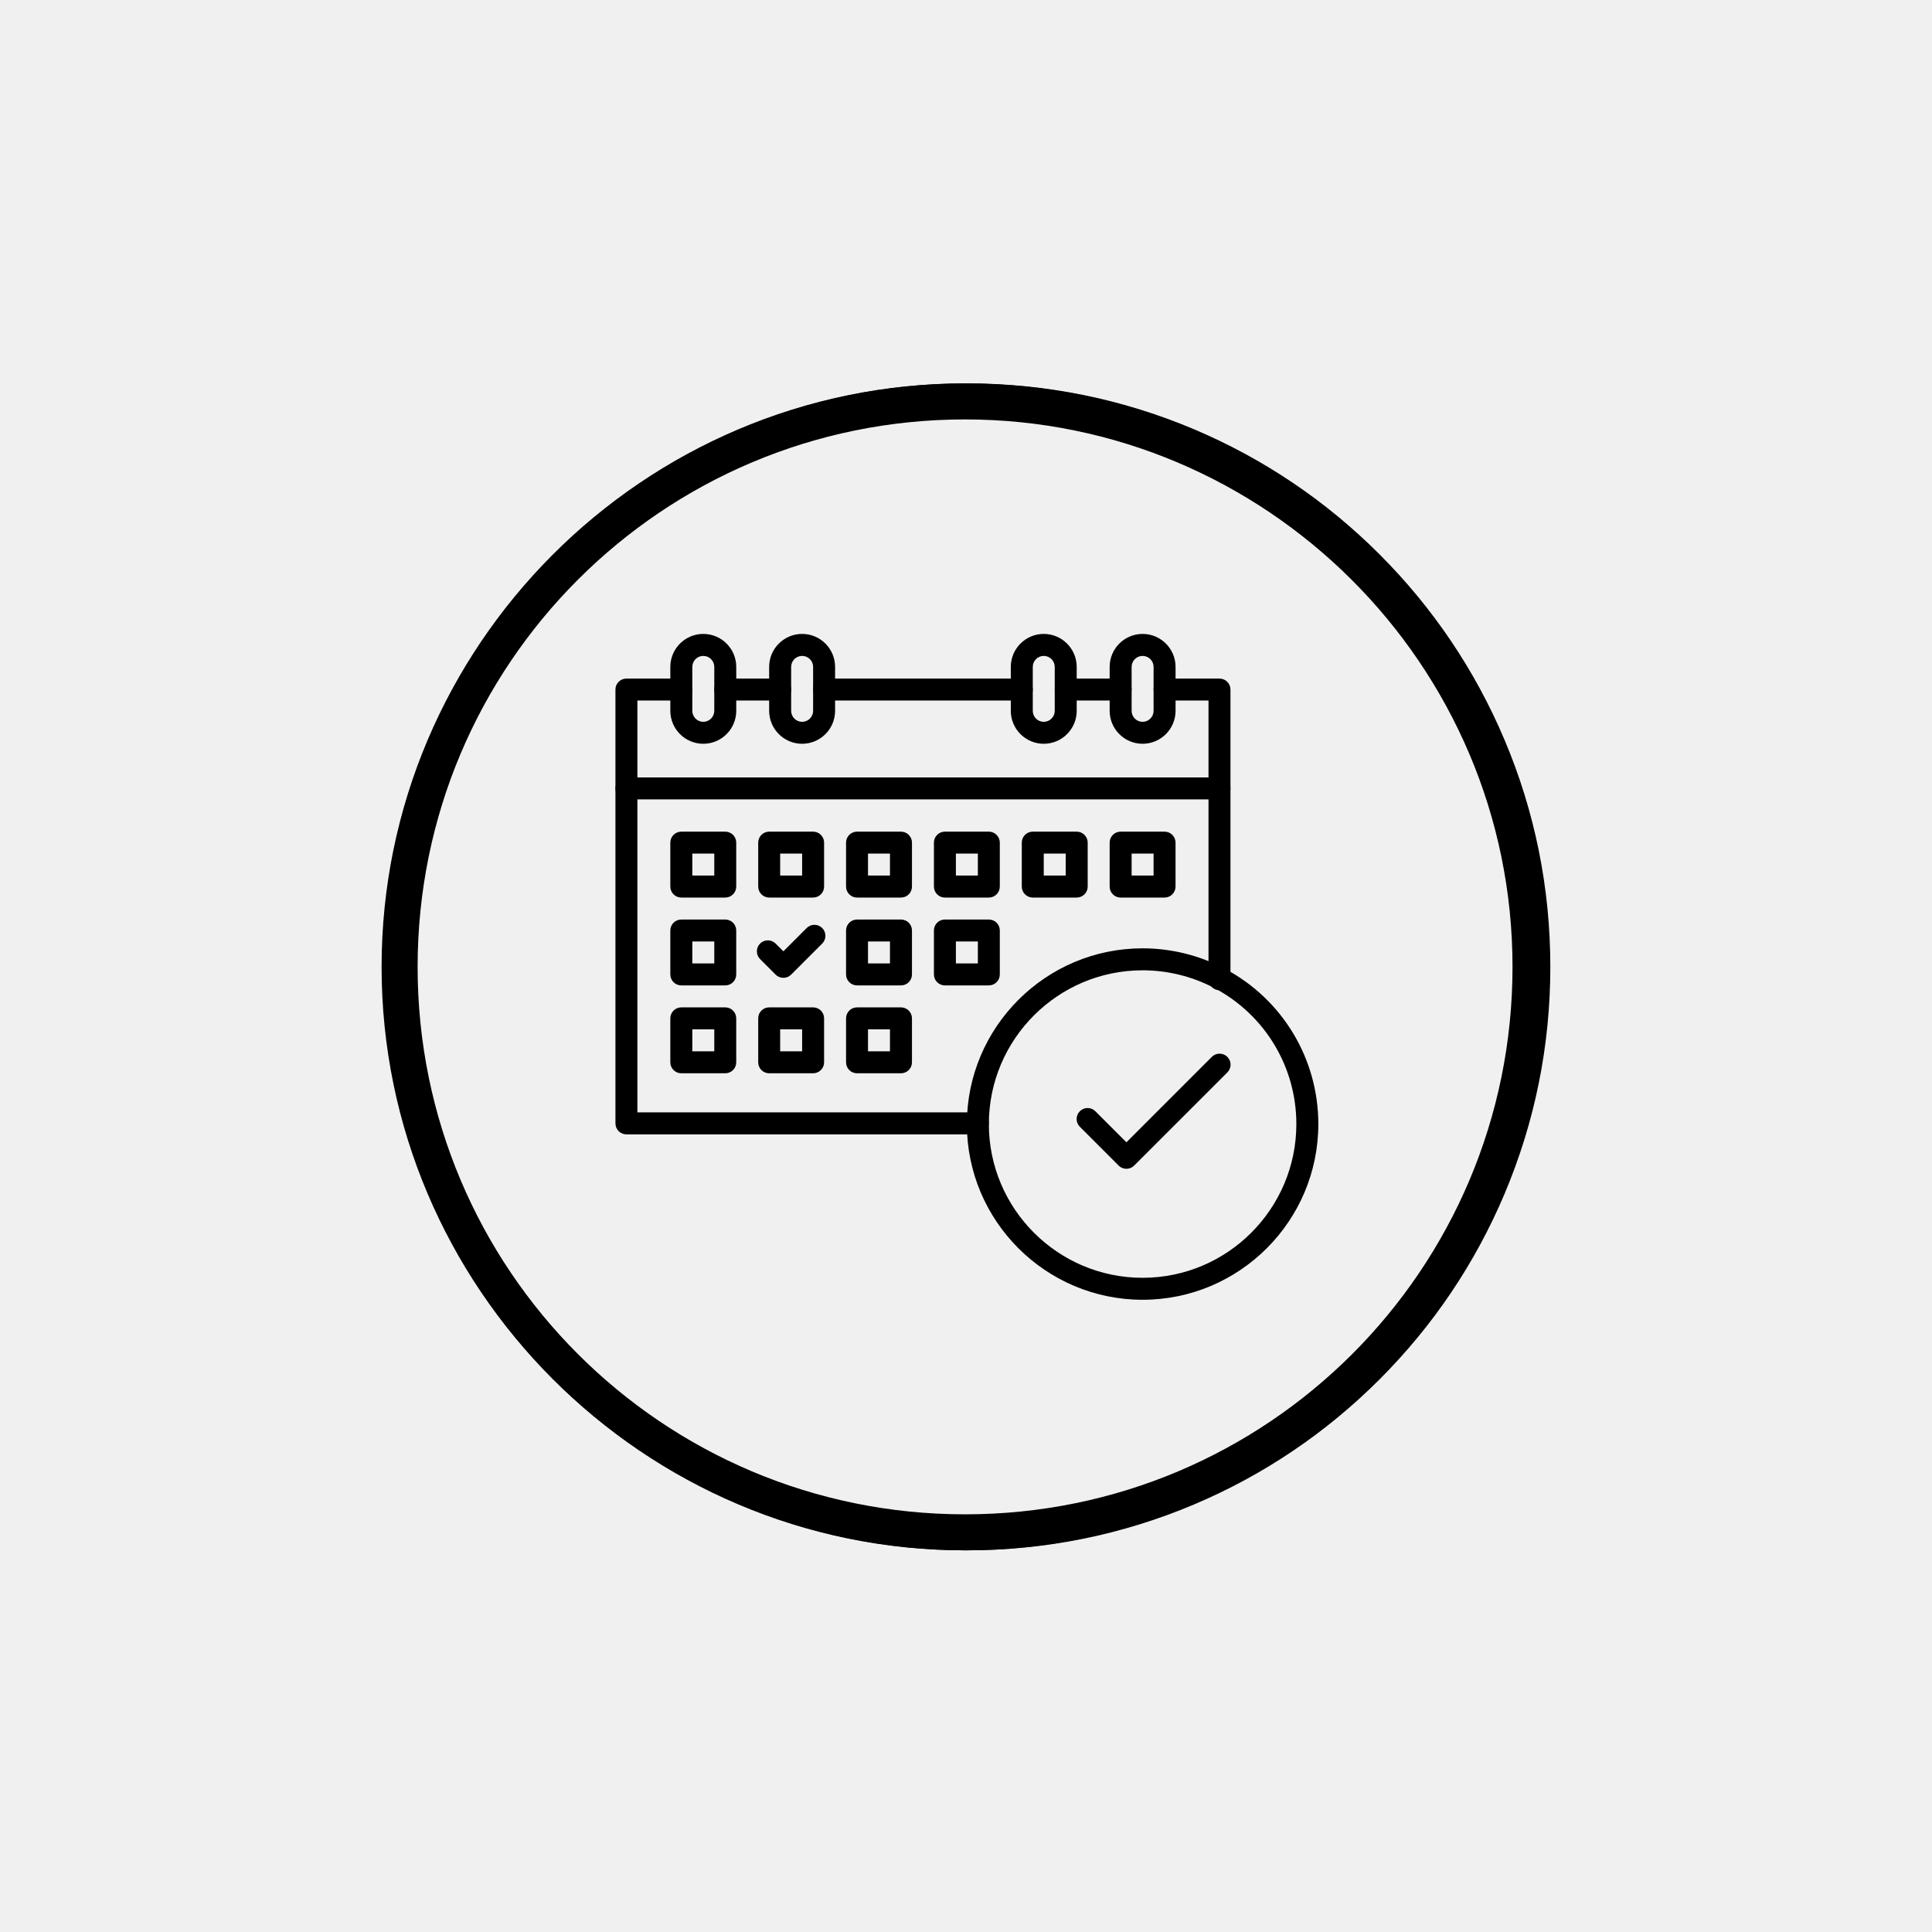
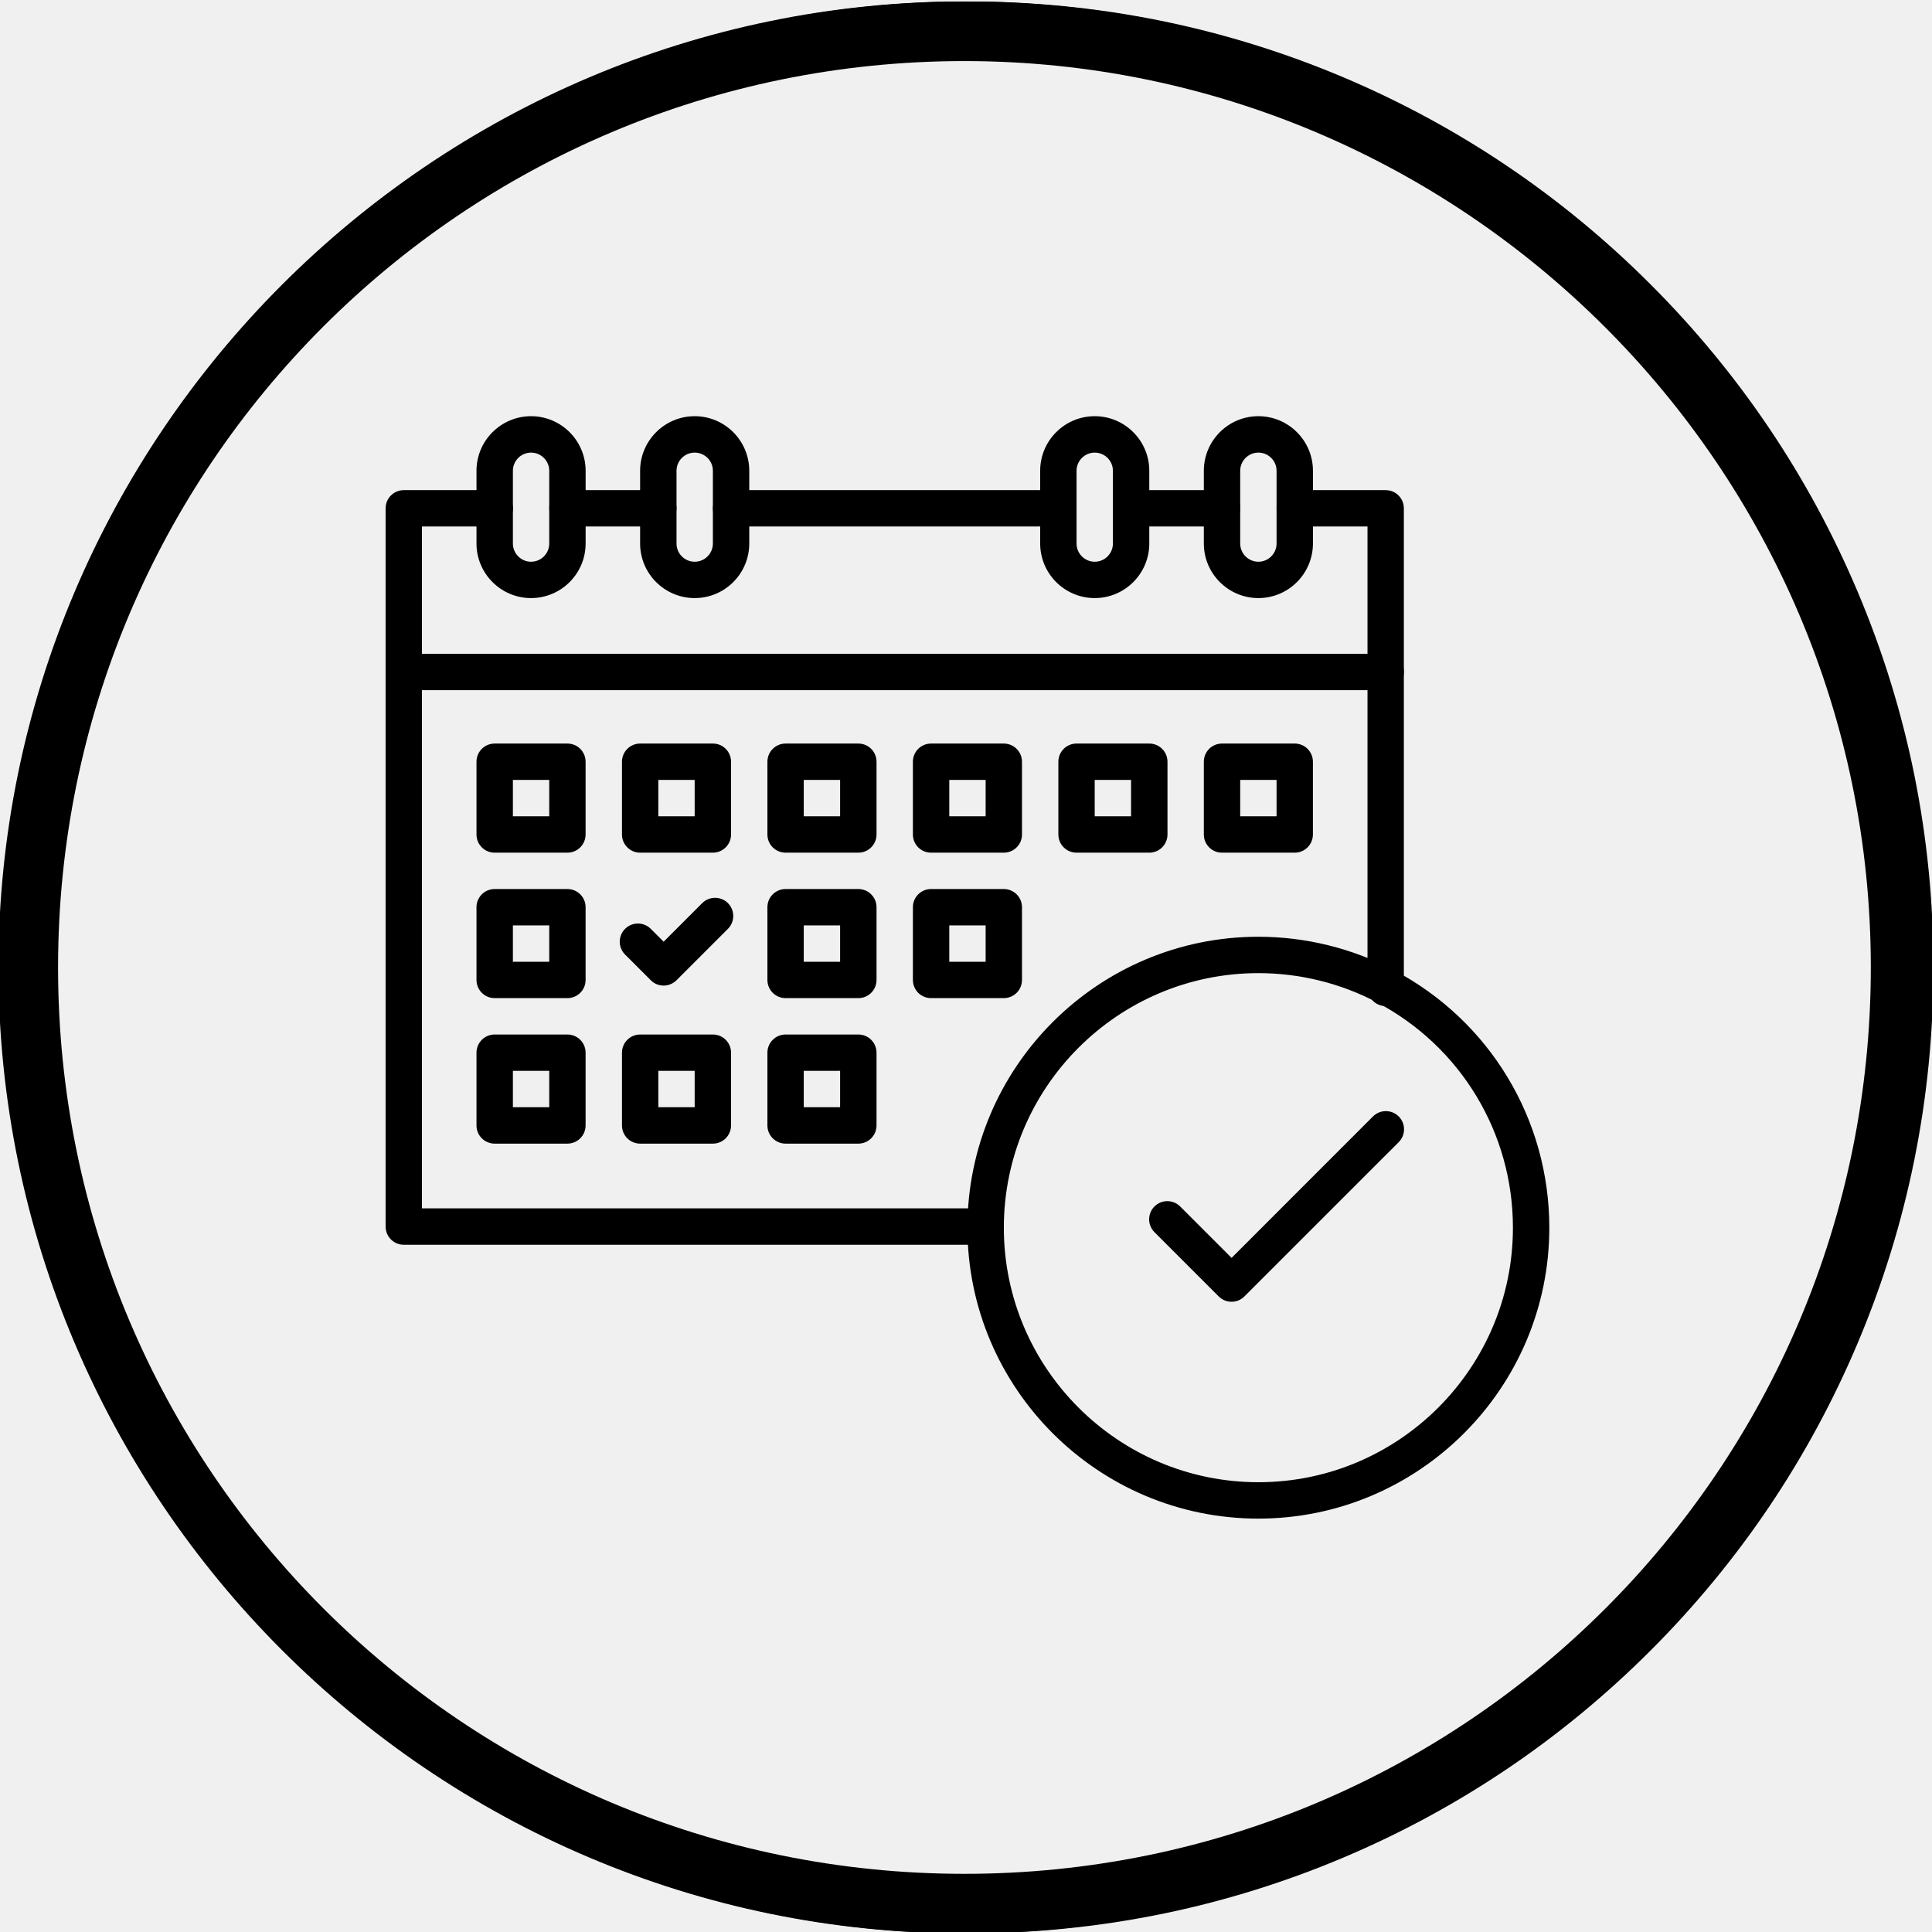
- <svg xmlns="http://www.w3.org/2000/svg" width="500" zoomAndPan="magnify" viewBox="0 0 375 375" height="500" preserveAspectRatio="xMidYMid meet" version="1.0">
+ <svg xmlns="http://www.w3.org/2000/svg" width="302" height="302" viewBox="0 0 302 302" fill="none">
+   <g clip-path="url(#clip0_1086_3764)">
+     <path d="M191.017 82.297H176.803C175.236 82.297 173.965 81.027 173.965 79.454C173.965 77.886 175.236 76.615 176.803 76.615H191.017C192.59 76.615 193.861 77.886 193.861 79.454C193.866 81.027 192.59 82.297 191.017 82.297Z" fill="black" />
+     <path d="M102.908 82.297H88.694C87.121 82.297 85.856 81.027 85.856 79.454C85.856 77.886 87.121 76.615 88.694 76.615H102.908C104.48 76.615 105.751 77.886 105.751 79.454C105.751 81.027 104.48 82.297 102.908 82.297Z" fill="black" />
+     <path d="M216.599 157.266C215.026 157.266 213.76 155.995 213.76 154.428V82.297H202.385C200.818 82.297 199.547 81.027 199.547 79.454C199.547 77.886 200.818 76.615 202.385 76.615H216.599C218.172 76.615 219.443 77.886 219.443 79.454V154.428C219.443 155.995 218.172 157.266 216.599 157.266Z" fill="black" />
+     <path d="M154.069 194.574H63.116C61.548 194.574 60.277 193.303 60.277 191.73V79.454C60.277 77.886 61.548 76.615 63.116 76.615H77.329C78.902 76.615 80.173 77.886 80.173 79.454C80.173 81.027 78.902 82.297 77.329 82.297H65.96V188.886H154.069C155.642 188.886 156.908 190.152 156.908 191.725C156.908 193.298 155.642 194.574 154.069 194.574Z" fill="black" />
+     <path d="M165.438 82.297H114.276C112.708 82.297 111.438 81.027 111.438 79.454C111.438 77.886 112.708 76.615 114.276 76.615H165.438C167.01 76.615 168.281 77.886 168.281 79.454C168.281 81.027 167.01 82.297 165.438 82.297Z" fill="black" />
+     <path d="M216.6 107.88H63.116C61.548 107.88 60.277 106.609 60.277 105.036C60.277 103.468 61.548 102.197 63.116 102.197H216.605C218.178 102.197 219.449 103.468 219.449 105.036C219.449 106.609 218.173 107.88 216.6 107.88Z" fill="black" />
+     <path d="M83.012 93.489C78.309 93.489 74.481 89.661 74.481 84.958V73.588C74.481 68.885 78.309 65.057 83.012 65.057C87.715 65.057 91.543 68.885 91.543 73.588V84.958C91.538 89.666 87.715 93.489 83.012 93.489ZM83.012 70.749C81.449 70.749 80.173 72.025 80.173 73.593V84.963C80.173 86.531 81.449 87.807 83.012 87.807C84.579 87.807 85.856 86.531 85.856 84.963V73.593C85.856 72.025 84.579 70.749 83.012 70.749Z" fill="black" />
+     <path d="M108.59 93.489C103.887 93.489 100.059 89.661 100.059 84.958V73.588C100.059 68.885 103.887 65.057 108.59 65.057C113.293 65.057 117.121 68.885 117.121 73.588V84.958C117.121 89.666 113.293 93.489 108.59 93.489ZM108.59 70.749C107.022 70.749 105.751 72.025 105.751 73.593V84.963C105.751 86.531 107.022 87.807 108.59 87.807C110.158 87.807 111.434 86.531 111.434 84.963V73.593C111.439 72.025 110.163 70.749 108.59 70.749Z" fill="black" />
+     <path d="M171.12 93.489C166.417 93.489 162.594 89.661 162.594 84.958V73.588C162.594 68.885 166.417 65.057 171.12 65.057C175.823 65.057 179.651 68.885 179.651 73.588V84.958C179.651 89.666 175.823 93.489 171.12 93.489ZM171.12 70.749C169.557 70.749 168.281 72.025 168.281 73.593V84.963C168.281 86.531 169.557 87.807 171.12 87.807C172.688 87.807 173.964 86.531 173.964 84.963V73.593C173.964 72.025 172.693 70.749 171.12 70.749Z" fill="black" />
+     <path d="M196.702 93.489C191.999 93.489 188.176 89.661 188.176 84.958V73.588C188.176 68.885 191.999 65.057 196.702 65.057C201.405 65.057 205.233 68.885 205.233 73.588V84.958C205.228 89.666 201.405 93.489 196.702 93.489ZM196.702 70.749C195.139 70.749 193.863 72.025 193.863 73.593V84.963C193.863 86.531 195.139 87.807 196.702 87.807C198.27 87.807 199.546 86.531 199.546 84.963V73.593C199.546 72.025 198.27 70.749 196.702 70.749Z" fill="black" />
+     <path d="M88.694 133.286H77.324C75.751 133.286 74.481 132.015 74.481 130.442V119.072C74.481 117.499 75.751 116.229 77.324 116.229H88.694C90.267 116.229 91.538 117.499 91.538 119.072V130.442C91.538 132.01 90.267 133.286 88.694 133.286ZM80.173 127.593H85.856V121.911H80.173V127.593Z" fill="black" />
+     <path d="M111.436 133.286H100.061C98.493 133.286 97.223 132.015 97.223 130.442V119.072C97.223 117.499 98.493 116.229 100.061 116.229H111.436C113.004 116.229 114.275 117.499 114.275 119.072V130.442C114.275 132.01 112.999 133.286 111.436 133.286ZM102.905 127.593H108.587V121.911H102.905V127.593Z" fill="black" />
+     <path d="M134.171 133.286H122.801C121.228 133.286 119.957 132.015 119.957 130.442V119.072C119.957 117.499 121.228 116.229 122.801 116.229H134.171C135.743 116.229 137.014 117.499 137.014 119.072V130.442C137.014 132.01 135.743 133.286 134.171 133.286ZM125.639 127.593H131.322V121.911H125.639V127.593Z" fill="black" />
+     <path d="M156.908 133.286H145.538C143.965 133.286 142.699 132.015 142.699 130.442V119.072C142.699 117.499 143.965 116.229 145.538 116.229H156.908C158.48 116.229 159.751 117.499 159.751 119.072V130.442C159.757 132.01 158.48 133.286 156.908 133.286ZM148.387 127.593H154.069V121.911H148.387V127.593Z" fill="black" />
+     <path d="M179.651 133.286H168.281C166.708 133.286 165.438 132.015 165.438 130.442V119.072C165.438 117.499 166.708 116.229 168.281 116.229H179.651C181.224 116.229 182.495 117.499 182.495 119.072V130.442C182.495 132.01 181.219 133.286 179.651 133.286ZM171.12 127.593H176.802V121.911H171.12V127.593Z" fill="black" />
+     <path d="M202.384 133.286H191.014C189.441 133.286 188.176 132.015 188.176 130.442V119.072C188.176 117.499 189.441 116.229 191.014 116.229H202.384C203.957 116.229 205.228 117.499 205.228 119.072V130.442C205.228 132.01 203.957 133.286 202.384 133.286ZM193.863 127.593H199.546V121.911H193.863V127.593Z" fill="black" />
+     <path d="M88.694 156.021H77.324C75.751 156.021 74.481 154.75 74.481 153.182V141.807C74.481 140.24 75.751 138.969 77.324 138.969H88.694C90.267 138.969 91.538 140.24 91.538 141.807V153.182C91.538 154.75 90.267 156.021 88.694 156.021ZM80.173 150.339H85.856V144.656H80.173V150.339Z" fill="black" />
+     <path d="M134.171 156.021H122.801C121.228 156.021 119.957 154.75 119.957 153.182V141.807C119.957 140.24 121.228 138.969 122.801 138.969H134.171C135.743 138.969 137.014 140.24 137.014 141.807V153.182C137.014 154.75 135.743 156.021 134.171 156.021ZM125.639 150.339H131.322V144.656H125.639V150.339Z" fill="black" />
+     <path d="M156.908 156.021H145.538C143.965 156.021 142.699 154.75 142.699 153.182V141.807C142.699 140.24 143.965 138.969 145.538 138.969H156.908C158.48 138.969 159.751 140.24 159.751 141.807V153.182C159.757 154.75 158.48 156.021 156.908 156.021ZM148.387 150.339H154.069V144.656H148.387V150.339Z" fill="black" />
+     <path d="M88.694 178.766H77.324C75.751 178.766 74.481 177.495 74.481 175.923V164.553C74.481 162.98 75.751 161.709 77.324 161.709H88.694C90.267 161.709 91.538 162.98 91.538 164.553V175.923C91.538 177.49 90.267 178.766 88.694 178.766ZM80.173 173.074H85.856V167.391H80.173V173.074Z" fill="black" />
+     <path d="M111.436 178.766H100.061C98.493 178.766 97.223 177.495 97.223 175.923V164.553C97.223 162.98 98.493 161.709 100.061 161.709H111.436C113.004 161.709 114.275 162.98 114.275 164.553V175.923C114.275 177.49 112.999 178.766 111.436 178.766ZM102.905 173.074H108.587V167.391H102.905V173.074Z" fill="black" />
+     <path d="M134.171 178.766H122.801C121.228 178.766 119.957 177.495 119.957 175.923V164.553C119.957 162.98 121.228 161.709 122.801 161.709H134.171C135.743 161.709 137.014 162.98 137.014 164.553V175.923C137.014 177.49 135.743 178.766 134.171 178.766ZM125.639 173.074H131.322V167.391H125.639V173.074Z" fill="black" />
+     <path d="M196.702 237.381C171.624 237.381 151.223 216.985 151.223 191.907C151.223 166.824 171.624 146.428 196.702 146.428C204.098 146.428 211.441 148.245 217.931 151.678C232.889 159.579 242.181 174.99 242.181 191.907C242.181 216.985 221.775 237.381 196.702 237.381ZM196.702 152.115C174.764 152.115 156.915 169.964 156.915 191.907C156.915 213.844 174.764 231.693 196.702 231.693C218.645 231.693 236.493 213.844 236.493 191.907C236.493 177.105 228.358 163.62 215.27 156.704C209.598 153.704 203.176 152.115 196.702 152.115Z" fill="black" />
+     <path d="M192.514 203.484C191.785 203.484 191.056 203.208 190.504 202.651L180.457 192.604C179.348 191.495 179.348 189.698 180.457 188.589C181.566 187.479 183.368 187.479 184.478 188.589L192.514 196.625L214.618 174.516C215.728 173.406 217.53 173.406 218.639 174.516C219.749 175.625 219.749 177.427 218.639 178.536L194.52 202.651C193.967 203.208 193.238 203.484 192.514 203.484Z" fill="black" />
+     <path d="M103.738 154.063C103.009 154.063 102.28 153.786 101.728 153.229L97.707 149.208C96.598 148.099 96.598 146.302 97.707 145.193C98.816 144.083 100.618 144.083 101.728 145.193L103.738 147.203L109.764 141.172C110.874 140.063 112.676 140.063 113.785 141.172C114.895 142.281 114.895 144.083 113.785 145.193L105.749 153.229C105.191 153.776 104.462 154.063 103.738 154.063Z" fill="black" />
+     <mask id="mask0_1086_3764" style="mask-type:luminance" maskUnits="userSpaceOnUse" x="0" y="0" width="303" height="303">
+       <path d="M0.223 0.225H302.223V302.225H0.223V0.225Z" fill="white" />
+     </mask>
+     <g mask="url(#mask0_1086_3764)">
+       <path d="M290.358 92.449C282.754 74.464 271.868 58.313 258.004 44.449C244.145 30.589 227.993 19.704 210.004 12.089C191.379 4.219 171.603 0.225 151.223 0.225C130.848 0.225 111.072 4.219 92.447 12.089C74.462 19.699 58.311 30.579 44.447 44.449C30.587 58.308 19.702 74.459 12.087 92.449C4.217 111.074 0.223 130.85 0.223 151.225C0.223 171.605 4.217 191.381 12.087 210.006C19.697 227.99 30.577 244.136 44.447 258.006C58.306 271.865 74.457 282.751 92.447 290.36C111.072 298.235 130.848 302.225 151.223 302.225C171.603 302.225 191.379 298.235 210.004 290.36C227.988 282.756 244.134 271.87 258.004 258.006C271.863 244.146 282.749 227.995 290.358 210.006C298.233 191.381 302.223 171.605 302.223 151.225C302.223 130.834 298.233 111.063 290.358 92.449ZM296.858 151.225C296.858 231.527 231.525 296.86 151.223 296.86C70.926 296.86 5.592 231.527 5.592 151.225C5.592 70.928 70.926 5.594 151.223 5.594C231.525 5.594 296.858 70.928 296.858 151.225Z" fill="black" />
+     </g>
+     <mask id="mask1_1086_3764" style="mask-type:luminance" maskUnits="userSpaceOnUse" x="-1" y="0" width="303" height="303">
+       <path d="M-0.246 0.225H301.754V302.225H-0.246V0.225Z" fill="white" />
+     </mask>
+     <g mask="url(#mask1_1086_3764)">
+       <path d="M150.754 302.225C67.332 302.225 -0.246 234.183 -0.246 151.225C-0.246 68.272 67.332 0.225 150.754 0.225C234.181 0.225 301.754 67.803 301.754 151.225C301.754 234.652 233.712 302.225 150.754 302.225ZM150.754 9.548C72.457 9.548 9.077 72.933 9.077 151.225C9.077 229.521 72.457 292.907 150.754 292.907C229.051 292.907 292.436 229.521 292.436 151.225C292.436 72.933 228.587 9.548 150.754 9.548Z" fill="black" />
+     </g>
+   </g>
  <defs>
-     <clipPath id="213763343e">
-       <path d="M 74.418 74.418 L 300.918 74.418 L 300.918 300.918 L 74.418 300.918 Z M 74.418 74.418 " clip-rule="nonzero" />
-     </clipPath>
-     <clipPath id="571e8b2443">
-       <path d="M 74.066 74.418 L 300.566 74.418 L 300.566 300.918 L 74.066 300.918 Z M 74.066 74.418 " clip-rule="nonzero" />
+     <clipPath id="clip0_1086_3764">
+       <rect width="302" height="302" fill="white" />
    </clipPath>
  </defs>
-   <path fill="#000000" d="M 217.512 135.973 L 206.852 135.973 C 205.676 135.973 204.723 135.02 204.723 133.84 C 204.723 132.664 205.676 131.711 206.852 131.711 L 217.512 131.711 C 218.691 131.711 219.645 132.664 219.645 133.84 C 219.648 135.02 218.691 135.973 217.512 135.973 Z M 217.512 135.973 " fill-opacity="1" fill-rule="nonzero" />
-   <path fill="#000000" d="M 151.43 135.973 L 140.77 135.973 C 139.59 135.973 138.641 135.02 138.641 133.84 C 138.641 132.664 139.59 131.711 140.77 131.711 L 151.43 131.711 C 152.609 131.711 153.562 132.664 153.562 133.84 C 153.562 135.02 152.609 135.973 151.43 135.973 Z M 151.43 135.973 " fill-opacity="1" fill-rule="nonzero" />
-   <path fill="#000000" d="M 236.699 192.199 C 235.52 192.199 234.57 191.246 234.57 190.07 L 234.57 135.973 L 226.039 135.973 C 224.863 135.973 223.91 135.02 223.91 133.84 C 223.91 132.664 224.863 131.711 226.039 131.711 L 236.699 131.711 C 237.879 131.711 238.832 132.664 238.832 133.84 L 238.832 190.07 C 238.832 191.246 237.879 192.199 236.699 192.199 Z M 236.699 192.199 " fill-opacity="1" fill-rule="nonzero" />
-   <path fill="#000000" d="M 189.801 220.18 L 121.586 220.18 C 120.41 220.18 119.457 219.227 119.457 218.047 L 119.457 133.84 C 119.457 132.664 120.41 131.711 121.586 131.711 L 132.246 131.711 C 133.426 131.711 134.379 132.664 134.379 133.84 C 134.379 135.02 133.426 135.973 132.246 135.973 L 123.719 135.973 L 123.719 215.914 L 189.801 215.914 C 190.98 215.914 191.93 216.863 191.93 218.043 C 191.93 219.223 190.98 220.18 189.801 220.18 Z M 189.801 220.18 " fill-opacity="1" fill-rule="nonzero" />
-   <path fill="#000000" d="M 198.328 135.973 L 159.957 135.973 C 158.781 135.973 157.828 135.02 157.828 133.84 C 157.828 132.664 158.781 131.711 159.957 131.711 L 198.328 131.711 C 199.508 131.711 200.461 132.664 200.461 133.84 C 200.461 135.02 199.508 135.973 198.328 135.973 Z M 198.328 135.973 " fill-opacity="1" fill-rule="nonzero" />
-   <path fill="#000000" d="M 236.699 155.16 L 121.586 155.16 C 120.41 155.16 119.457 154.207 119.457 153.027 C 119.457 151.852 120.41 150.898 121.586 150.898 L 236.703 150.898 C 237.883 150.898 238.836 151.852 238.836 153.027 C 238.836 154.207 237.879 155.16 236.699 155.16 Z M 236.699 155.16 " fill-opacity="1" fill-rule="nonzero" />
-   <path fill="#000000" d="M 136.508 144.367 C 132.98 144.367 130.109 141.496 130.109 137.969 L 130.109 129.441 C 130.109 125.914 132.98 123.043 136.508 123.043 C 140.035 123.043 142.906 125.914 142.906 129.441 L 142.906 137.969 C 142.902 141.5 140.035 144.367 136.508 144.367 Z M 136.508 127.312 C 135.336 127.312 134.379 128.27 134.379 129.445 L 134.379 137.973 C 134.379 139.148 135.336 140.105 136.508 140.105 C 137.684 140.105 138.641 139.148 138.641 137.973 L 138.641 129.445 C 138.641 128.27 137.684 127.312 136.508 127.312 Z M 136.508 127.312 " fill-opacity="1" fill-rule="nonzero" />
-   <path fill="#000000" d="M 155.691 144.367 C 152.164 144.367 149.293 141.496 149.293 137.969 L 149.293 129.441 C 149.293 125.914 152.164 123.043 155.691 123.043 C 159.219 123.043 162.09 125.914 162.09 129.441 L 162.09 137.969 C 162.09 141.5 159.219 144.367 155.691 144.367 Z M 155.691 127.312 C 154.516 127.312 153.562 128.27 153.562 129.445 L 153.562 137.973 C 153.562 139.148 154.516 140.105 155.691 140.105 C 156.867 140.105 157.824 139.148 157.824 137.973 L 157.824 129.445 C 157.828 128.27 156.871 127.312 155.691 127.312 Z M 155.691 127.312 " fill-opacity="1" fill-rule="nonzero" />
-   <path fill="#000000" d="M 202.59 144.367 C 199.062 144.367 196.195 141.496 196.195 137.969 L 196.195 129.441 C 196.195 125.914 199.062 123.043 202.59 123.043 C 206.117 123.043 208.988 125.914 208.988 129.441 L 208.988 137.969 C 208.988 141.5 206.117 144.367 202.59 144.367 Z M 202.59 127.312 C 201.418 127.312 200.461 128.27 200.461 129.445 L 200.461 137.973 C 200.461 139.148 201.418 140.105 202.59 140.105 C 203.766 140.105 204.723 139.148 204.723 137.973 L 204.723 129.445 C 204.723 128.27 203.77 127.312 202.59 127.312 Z M 202.59 127.312 " fill-opacity="1" fill-rule="nonzero" />
-   <path fill="#000000" d="M 221.777 144.367 C 218.25 144.367 215.383 141.496 215.383 137.969 L 215.383 129.441 C 215.383 125.914 218.25 123.043 221.777 123.043 C 225.305 123.043 228.176 125.914 228.176 129.441 L 228.176 137.969 C 228.172 141.5 225.305 144.367 221.777 144.367 Z M 221.777 127.312 C 220.605 127.312 219.648 128.27 219.648 129.445 L 219.648 137.973 C 219.648 139.148 220.605 140.105 221.777 140.105 C 222.953 140.105 223.91 139.148 223.91 137.973 L 223.91 129.445 C 223.91 128.27 222.953 127.312 221.777 127.312 Z M 221.777 127.312 " fill-opacity="1" fill-rule="nonzero" />
-   <path fill="#000000" d="M 140.77 174.215 L 132.242 174.215 C 131.062 174.215 130.109 173.262 130.109 172.082 L 130.109 163.555 C 130.109 162.375 131.062 161.422 132.242 161.422 L 140.77 161.422 C 141.949 161.422 142.902 162.375 142.902 163.555 L 142.902 172.082 C 142.902 173.258 141.949 174.215 140.77 174.215 Z M 134.379 169.945 L 138.641 169.945 L 138.641 165.684 L 134.379 165.684 Z M 134.379 169.945 " fill-opacity="1" fill-rule="nonzero" />
-   <path fill="#000000" d="M 157.828 174.215 L 149.297 174.215 C 148.121 174.215 147.168 173.262 147.168 172.082 L 147.168 163.555 C 147.168 162.375 148.121 161.422 149.297 161.422 L 157.828 161.422 C 159.004 161.422 159.957 162.375 159.957 163.555 L 159.957 172.082 C 159.957 173.258 159 174.215 157.828 174.215 Z M 151.43 169.945 L 155.691 169.945 L 155.691 165.684 L 151.43 165.684 Z M 151.43 169.945 " fill-opacity="1" fill-rule="nonzero" />
-   <path fill="#000000" d="M 174.879 174.215 L 166.352 174.215 C 165.172 174.215 164.219 173.262 164.219 172.082 L 164.219 163.555 C 164.219 162.375 165.172 161.422 166.352 161.422 L 174.879 161.422 C 176.059 161.422 177.012 162.375 177.012 163.555 L 177.012 172.082 C 177.012 173.258 176.059 174.215 174.879 174.215 Z M 168.48 169.945 L 172.742 169.945 L 172.742 165.684 L 168.48 165.684 Z M 168.48 169.945 " fill-opacity="1" fill-rule="nonzero" />
-   <path fill="#000000" d="M 191.93 174.215 L 183.402 174.215 C 182.223 174.215 181.273 173.262 181.273 172.082 L 181.273 163.555 C 181.273 162.375 182.223 161.422 183.402 161.422 L 191.93 161.422 C 193.109 161.422 194.062 162.375 194.062 163.555 L 194.062 172.082 C 194.066 173.258 193.109 174.215 191.93 174.215 Z M 185.539 169.945 L 189.801 169.945 L 189.801 165.684 L 185.539 165.684 Z M 185.539 169.945 " fill-opacity="1" fill-rule="nonzero" />
-   <path fill="#000000" d="M 208.988 174.215 L 200.461 174.215 C 199.281 174.215 198.328 173.262 198.328 172.082 L 198.328 163.555 C 198.328 162.375 199.281 161.422 200.461 161.422 L 208.988 161.422 C 210.168 161.422 211.121 162.375 211.121 163.555 L 211.121 172.082 C 211.121 173.258 210.164 174.215 208.988 174.215 Z M 202.59 169.945 L 206.852 169.945 L 206.852 165.684 L 202.59 165.684 Z M 202.59 169.945 " fill-opacity="1" fill-rule="nonzero" />
-   <path fill="#000000" d="M 226.039 174.215 L 217.512 174.215 C 216.332 174.215 215.383 173.262 215.383 172.082 L 215.383 163.555 C 215.383 162.375 216.332 161.422 217.512 161.422 L 226.039 161.422 C 227.219 161.422 228.172 162.375 228.172 163.555 L 228.172 172.082 C 228.172 173.258 227.219 174.215 226.039 174.215 Z M 219.648 169.945 L 223.91 169.945 L 223.91 165.684 L 219.648 165.684 Z M 219.648 169.945 " fill-opacity="1" fill-rule="nonzero" />
-   <path fill="#000000" d="M 140.77 191.266 L 132.242 191.266 C 131.062 191.266 130.109 190.312 130.109 189.137 L 130.109 180.605 C 130.109 179.43 131.062 178.477 132.242 178.477 L 140.77 178.477 C 141.949 178.477 142.902 179.43 142.902 180.605 L 142.902 189.137 C 142.902 190.312 141.949 191.266 140.77 191.266 Z M 134.379 187.004 L 138.641 187.004 L 138.641 182.742 L 134.379 182.742 Z M 134.379 187.004 " fill-opacity="1" fill-rule="nonzero" />
-   <path fill="#000000" d="M 174.879 191.266 L 166.352 191.266 C 165.172 191.266 164.219 190.312 164.219 189.137 L 164.219 180.605 C 164.219 179.43 165.172 178.477 166.352 178.477 L 174.879 178.477 C 176.059 178.477 177.012 179.43 177.012 180.605 L 177.012 189.137 C 177.012 190.312 176.059 191.266 174.879 191.266 Z M 168.48 187.004 L 172.742 187.004 L 172.742 182.742 L 168.48 182.742 Z M 168.48 187.004 " fill-opacity="1" fill-rule="nonzero" />
-   <path fill="#000000" d="M 191.93 191.266 L 183.402 191.266 C 182.223 191.266 181.273 190.312 181.273 189.137 L 181.273 180.605 C 181.273 179.43 182.223 178.477 183.402 178.477 L 191.93 178.477 C 193.109 178.477 194.062 179.43 194.062 180.605 L 194.062 189.137 C 194.066 190.312 193.109 191.266 191.93 191.266 Z M 185.539 187.004 L 189.801 187.004 L 189.801 182.742 L 185.539 182.742 Z M 185.539 187.004 " fill-opacity="1" fill-rule="nonzero" />
-   <path fill="#000000" d="M 140.77 208.324 L 132.242 208.324 C 131.062 208.324 130.109 207.371 130.109 206.191 L 130.109 197.664 C 130.109 196.484 131.062 195.531 132.242 195.531 L 140.77 195.531 C 141.949 195.531 142.902 196.484 142.902 197.664 L 142.902 206.191 C 142.902 207.367 141.949 208.324 140.77 208.324 Z M 134.379 204.055 L 138.641 204.055 L 138.641 199.793 L 134.379 199.793 Z M 134.379 204.055 " fill-opacity="1" fill-rule="nonzero" />
-   <path fill="#000000" d="M 157.828 208.324 L 149.297 208.324 C 148.121 208.324 147.168 207.371 147.168 206.191 L 147.168 197.664 C 147.168 196.484 148.121 195.531 149.297 195.531 L 157.828 195.531 C 159.004 195.531 159.957 196.484 159.957 197.664 L 159.957 206.191 C 159.957 207.367 159 208.324 157.828 208.324 Z M 151.43 204.055 L 155.691 204.055 L 155.691 199.793 L 151.43 199.793 Z M 151.43 204.055 " fill-opacity="1" fill-rule="nonzero" />
-   <path fill="#000000" d="M 174.879 208.324 L 166.352 208.324 C 165.172 208.324 164.219 207.371 164.219 206.191 L 164.219 197.664 C 164.219 196.484 165.172 195.531 166.352 195.531 L 174.879 195.531 C 176.059 195.531 177.012 196.484 177.012 197.664 L 177.012 206.191 C 177.012 207.367 176.059 208.324 174.879 208.324 Z M 168.48 204.055 L 172.742 204.055 L 172.742 199.793 L 168.48 199.793 Z M 168.48 204.055 " fill-opacity="1" fill-rule="nonzero" />
-   <path fill="#000000" d="M 221.777 252.285 C 202.969 252.285 187.668 236.988 187.668 218.18 C 187.668 199.367 202.969 184.07 221.777 184.07 C 227.324 184.07 232.832 185.434 237.699 188.008 C 248.918 193.934 255.887 205.492 255.887 218.18 C 255.887 236.988 240.582 252.285 221.777 252.285 Z M 221.777 188.336 C 205.324 188.336 191.938 201.723 191.938 218.18 C 191.938 234.633 205.324 248.02 221.777 248.02 C 238.234 248.02 251.621 234.633 251.621 218.18 C 251.621 207.078 245.52 196.965 235.703 191.777 C 231.449 189.527 226.633 188.336 221.777 188.336 Z M 221.777 188.336 " fill-opacity="1" fill-rule="nonzero" />
-   <path fill="#000000" d="M 218.637 226.863 C 218.09 226.863 217.543 226.656 217.129 226.238 L 209.594 218.703 C 208.762 217.871 208.762 216.523 209.594 215.691 C 210.426 214.859 211.777 214.859 212.609 215.691 L 218.637 221.719 L 235.215 205.137 C 236.047 204.305 237.398 204.305 238.23 205.137 C 239.062 205.969 239.062 207.32 238.23 208.152 L 220.141 226.238 C 219.727 226.656 219.18 226.863 218.637 226.863 Z M 218.637 226.863 " fill-opacity="1" fill-rule="nonzero" />
-   <path fill="#000000" d="M 152.055 189.797 C 151.508 189.797 150.961 189.59 150.547 189.172 L 147.531 186.156 C 146.699 185.324 146.699 183.977 147.531 183.145 C 148.363 182.312 149.715 182.312 150.547 183.145 L 152.055 184.652 L 156.574 180.129 C 157.406 179.297 158.758 179.297 159.59 180.129 C 160.422 180.961 160.422 182.312 159.59 183.145 L 153.562 189.172 C 153.145 189.582 152.598 189.797 152.055 189.797 Z M 152.055 189.797 " fill-opacity="1" fill-rule="nonzero" />
-   <g clip-path="url(#213763343e)">
-     <path fill="#000000" d="M 292.02 143.586 C 286.316 130.098 278.152 117.984 267.754 107.586 C 257.359 97.191 245.246 89.027 231.754 83.316 C 217.785 77.414 202.953 74.418 187.668 74.418 C 172.387 74.418 157.555 77.414 143.586 83.316 C 130.098 89.023 117.984 97.184 107.586 107.586 C 97.191 117.98 89.027 130.094 83.316 143.586 C 77.414 157.555 74.418 172.387 74.418 187.668 C 74.418 202.953 77.414 217.785 83.316 231.754 C 89.023 245.242 97.184 257.352 107.586 267.754 C 117.98 278.148 130.094 286.312 143.586 292.02 C 157.555 297.926 172.387 300.918 187.668 300.918 C 202.953 300.918 217.785 297.926 231.754 292.02 C 245.242 286.316 257.352 278.152 267.754 267.754 C 278.148 257.359 286.312 245.246 292.02 231.754 C 297.926 217.785 300.918 202.953 300.918 187.668 C 300.918 172.375 297.926 157.547 292.02 143.586 Z M 296.895 187.668 C 296.895 247.895 247.895 296.895 187.668 296.895 C 127.445 296.895 78.445 247.895 78.445 187.668 C 78.445 127.445 127.445 78.445 187.668 78.445 C 247.895 78.445 296.895 127.445 296.895 187.668 Z M 296.895 187.668 " fill-opacity="1" fill-rule="nonzero" />
-   </g>
-   <g clip-path="url(#571e8b2443)">
-     <path fill="#000000" d="M 187.316 300.918 C 124.75 300.918 74.066 249.887 74.066 187.668 C 74.066 125.453 124.75 74.418 187.316 74.418 C 249.887 74.418 300.566 125.102 300.566 187.668 C 300.566 250.238 249.535 300.918 187.316 300.918 Z M 187.316 81.41 C 128.594 81.41 81.059 128.949 81.059 187.668 C 81.059 246.391 128.594 293.93 187.316 293.93 C 246.039 293.93 293.578 246.391 293.578 187.668 C 293.578 128.949 245.691 81.41 187.316 81.41 Z M 187.316 81.41 " fill-opacity="1" fill-rule="nonzero" />
-   </g>
</svg>
